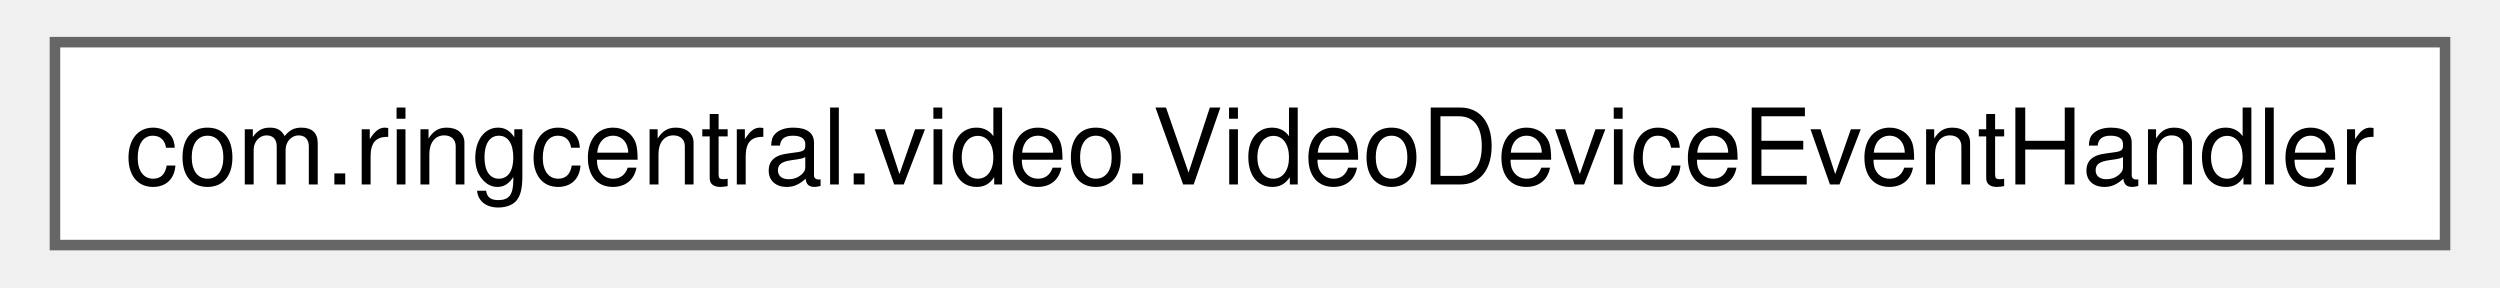
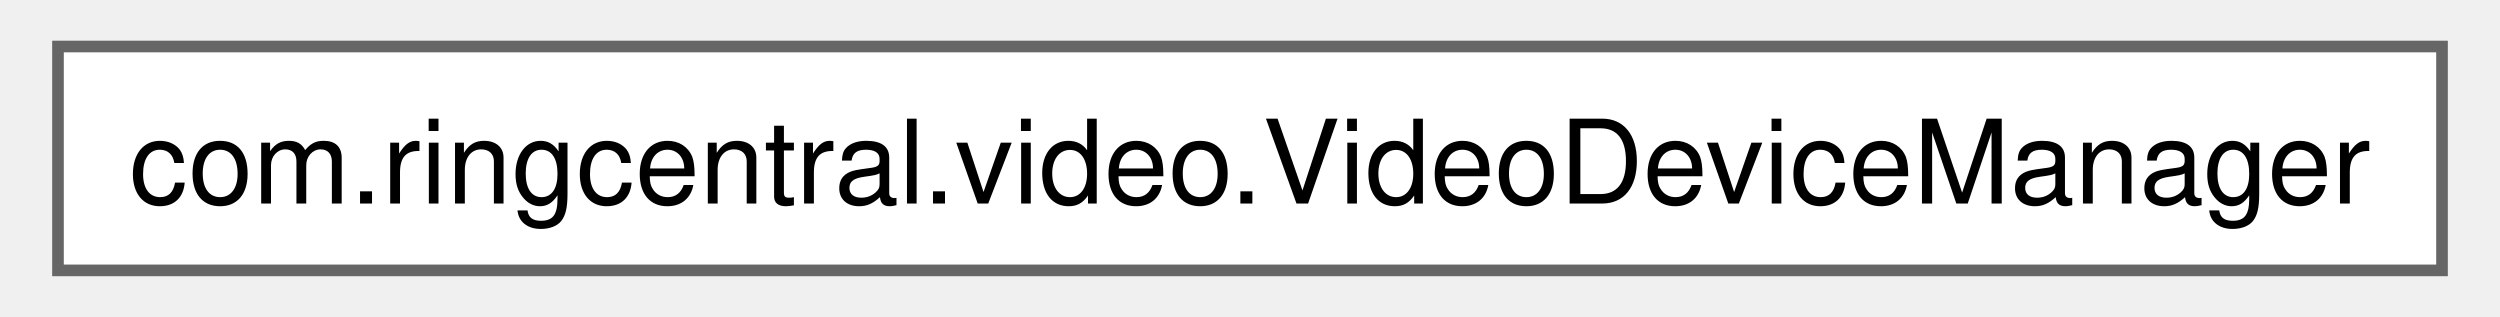
- <svg xmlns="http://www.w3.org/2000/svg" xmlns:xlink="http://www.w3.org/1999/xlink" width="235pt" height="27pt" viewBox="0.00 0.00 234.75 27.25">
+ <svg xmlns="http://www.w3.org/2000/svg" xmlns:xlink="http://www.w3.org/1999/xlink" width="213pt" height="27pt" viewBox="0.00 0.00 213.00 27.25">
  <g id="graph0" class="graph" transform="scale(1 1) rotate(0) translate(4 23.25)">
    <g id="Node000000" class="node">
      <g id="a_Node000000">
-         <a xlink:href="classcom_1_1ringcentral_1_1video_1_1_video_device_event_handler.html" target="_top" xlink:title=" ">
-           <polygon fill="white" stroke="#666666" points="226.75,-19.25 0,-19.25 0,0 226.75,0 226.75,-19.25" />
-           <text text-anchor="middle" x="113.38" y="-5.75" font-family="Helvetica,sans-Serif" font-size="10.00">com.ringcentral.video.VideoDeviceEventHandler</text>
+         <a xlink:href="classcom_1_1ringcentral_1_1video_1_1_video_device_manager.html" target="_top" xlink:title=" ">
+           <polygon fill="white" stroke="#666666" points="205,-19.25 0,-19.25 0,0 205,0 205,-19.25" />
+           <text text-anchor="middle" x="102.5" y="-5.75" font-family="Helvetica,sans-Serif" font-size="10.00">com.ringcentral.video.VideoDeviceManager</text>
        </a>
      </g>
    </g>
  </g>
</svg>
